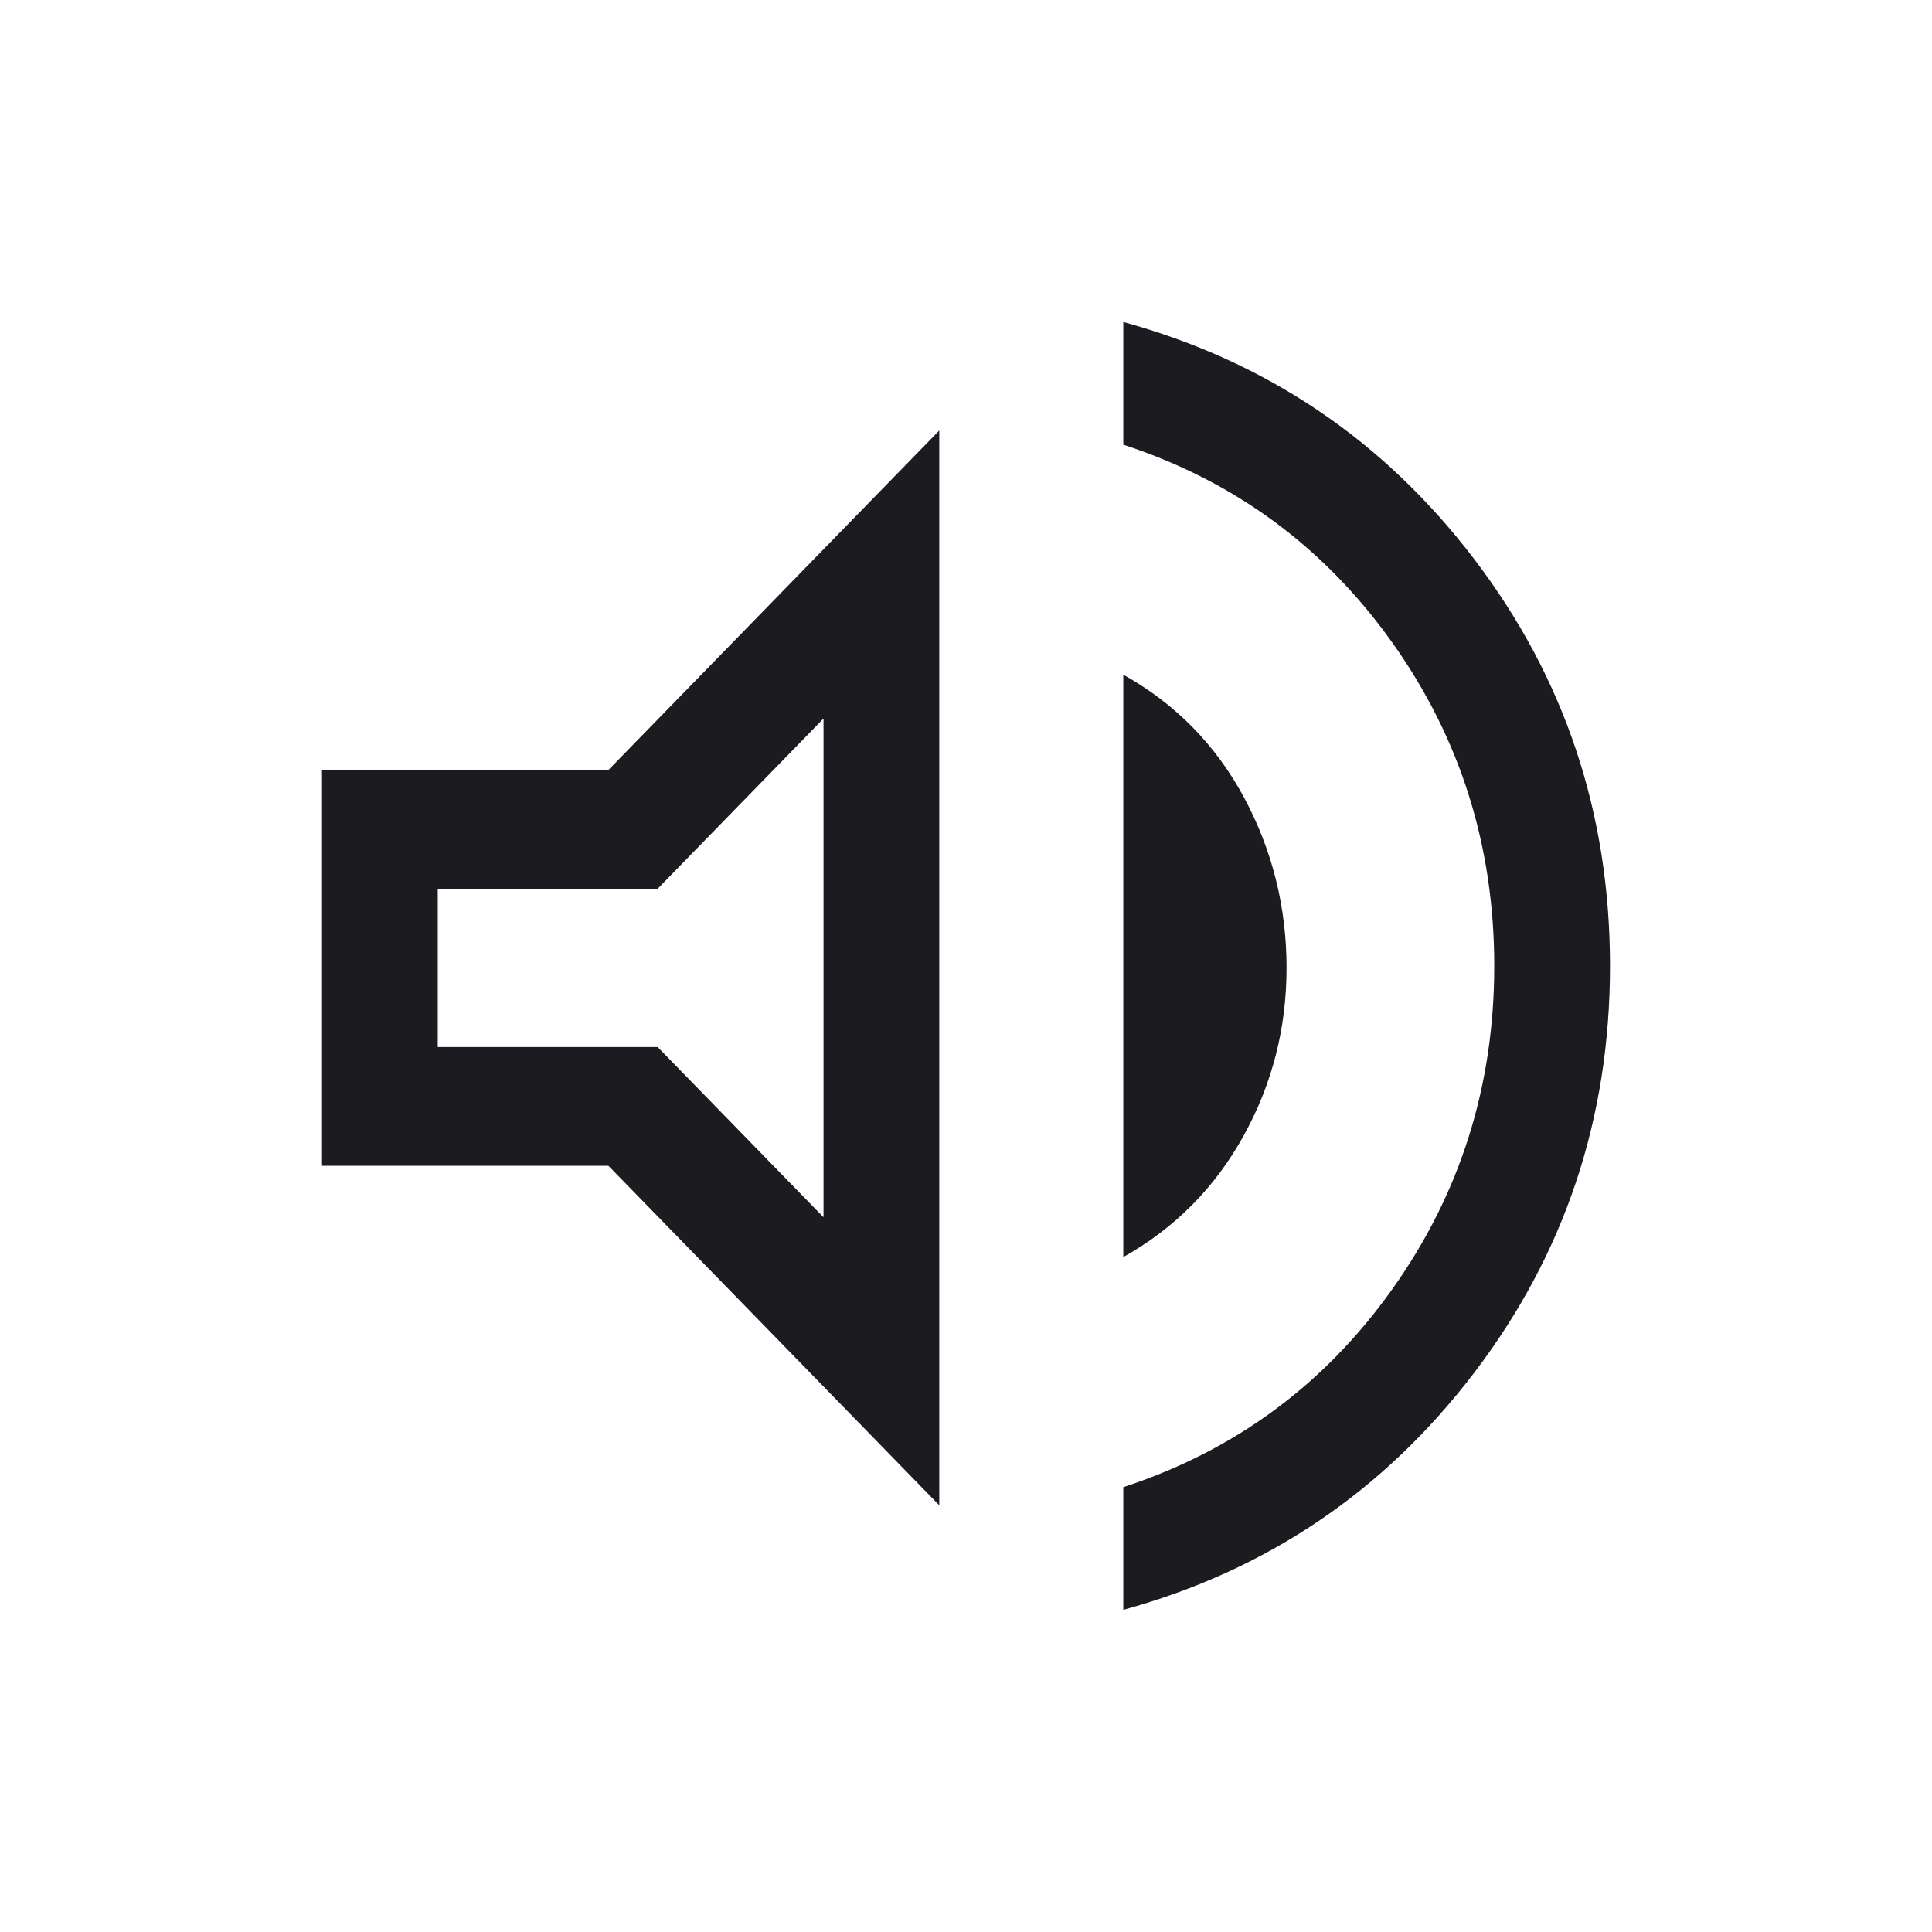
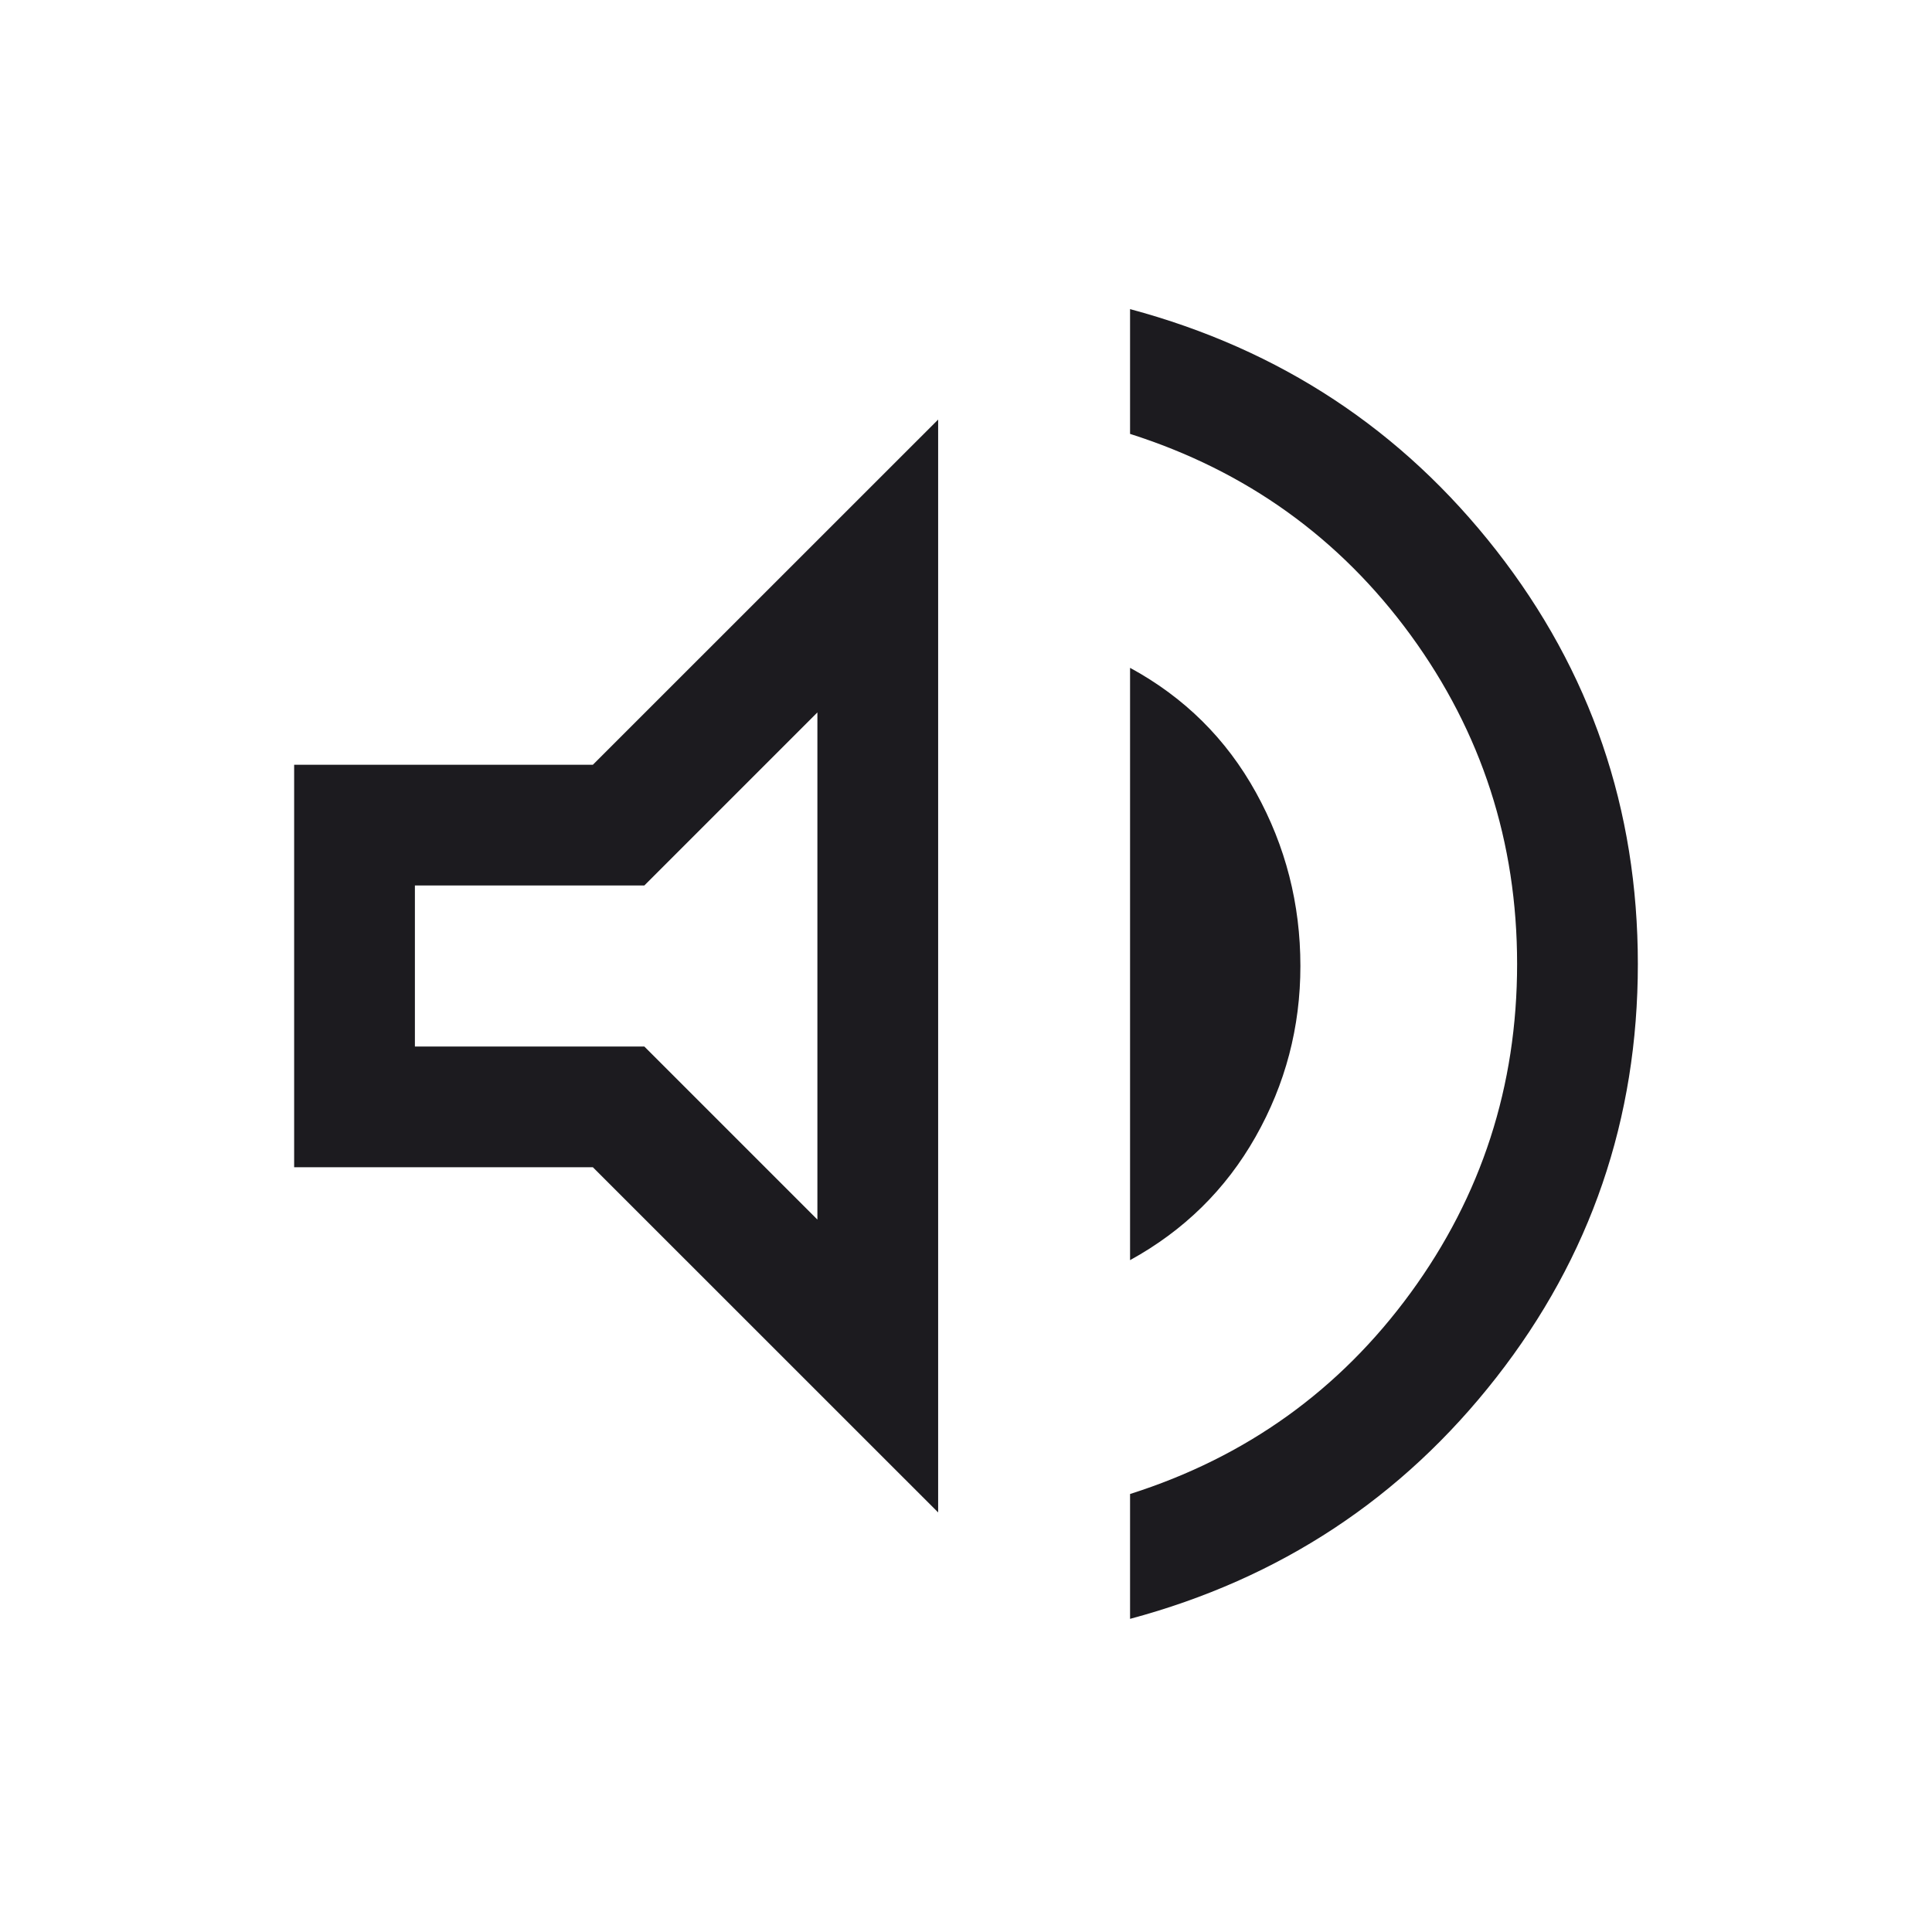
<svg xmlns="http://www.w3.org/2000/svg" width="24" height="24" viewBox="0 0 24 24" fill="none">
-   <mask id="mask0_483_946" style="mask-type:alpha" maskUnits="userSpaceOnUse" x="0" y="0" width="24" height="24">
+   <mask id="mask0_336_901" style="mask-type:alpha" maskUnits="userSpaceOnUse" x="0" y="0" width="24" height="24">
    <rect width="24" height="24" fill="#D9D9D9" />
  </mask>
-   <g mask="url(#mask0_483_946)">
-     <path d="M13.954 19.998V18.474C15.336 18.022 16.45 17.203 17.295 16.015C18.14 14.828 18.562 13.489 18.562 11.999C18.562 10.509 18.14 9.17 17.295 7.982C16.45 6.795 15.336 5.975 13.954 5.524V4C15.738 4.49 17.192 5.473 18.315 6.948C19.438 8.423 20 10.107 20 11.999C20 13.891 19.438 15.575 18.315 17.05C17.192 18.525 15.738 19.508 13.954 19.998ZM4 14.482V9.565H7.558L11.668 5.348V18.699L7.558 14.482H4ZM13.954 15.616V8.381C14.6 8.742 15.1 9.25 15.453 9.905C15.805 10.56 15.982 11.266 15.982 12.024C15.982 12.771 15.804 13.467 15.448 14.11C15.092 14.754 14.594 15.256 13.954 15.616ZM10.23 8.926L8.17 11.04H5.438V13.007H8.17L10.23 15.121V8.926Z" fill="#1C1B1F" />
+   <g mask="url(#mask0_336_901)">
+     <path d="M14.038 20.11V18.559C15.481 18.101 16.642 17.267 17.524 16.059C18.405 14.852 18.846 13.49 18.846 11.975C18.846 10.46 18.405 9.098 17.524 7.89C16.642 6.683 15.481 5.849 14.038 5.39V3.84C15.9 4.339 17.416 5.338 18.588 6.838C19.76 8.338 20.346 10.051 20.346 11.975C20.346 13.899 19.76 15.611 18.588 17.111C17.416 18.611 15.9 19.611 14.038 20.11ZM3.654 14.5V9.5H7.365L11.654 5.212V18.788L7.365 14.5H3.654ZM14.038 15.654V8.296C14.713 8.663 15.234 9.179 15.602 9.845C15.97 10.511 16.154 11.229 16.154 12C16.154 12.76 15.968 13.467 15.597 14.122C15.226 14.777 14.706 15.287 14.038 15.654ZM10.154 8.85L8.004 11H5.154V13H8.004L10.154 15.15V8.85Z" fill="#1C1B1F" />
  </g>
</svg>
